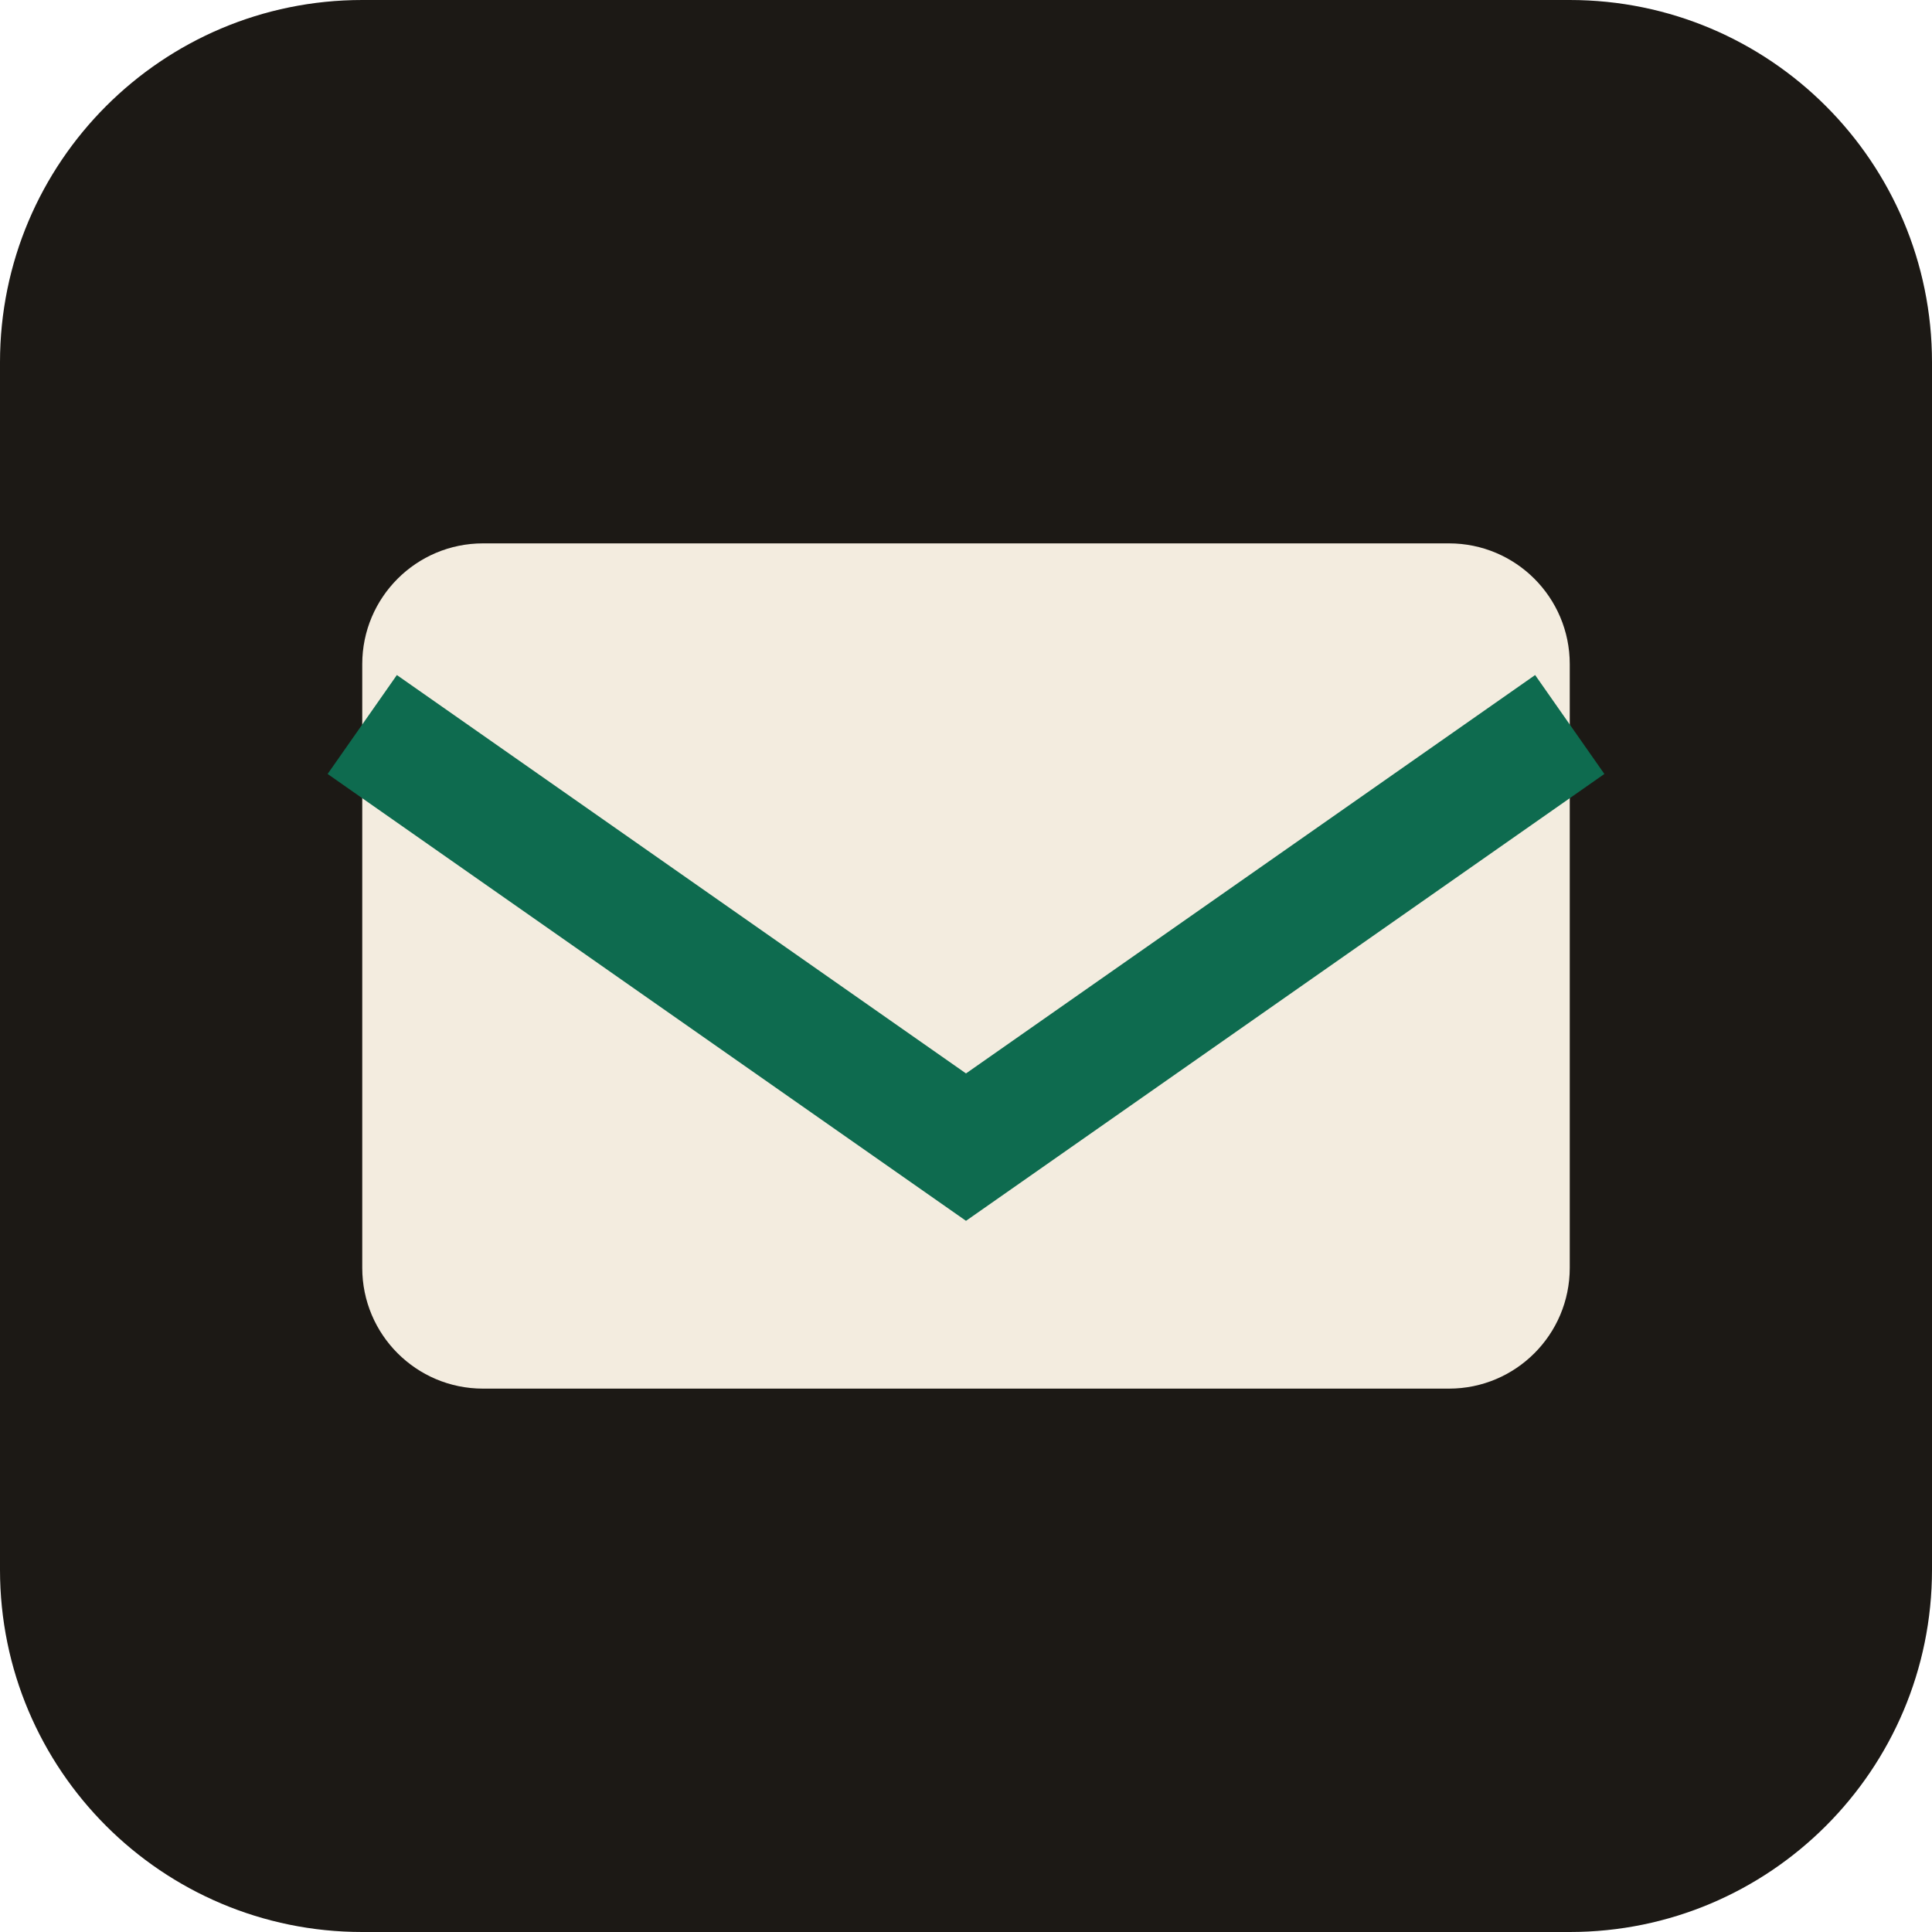
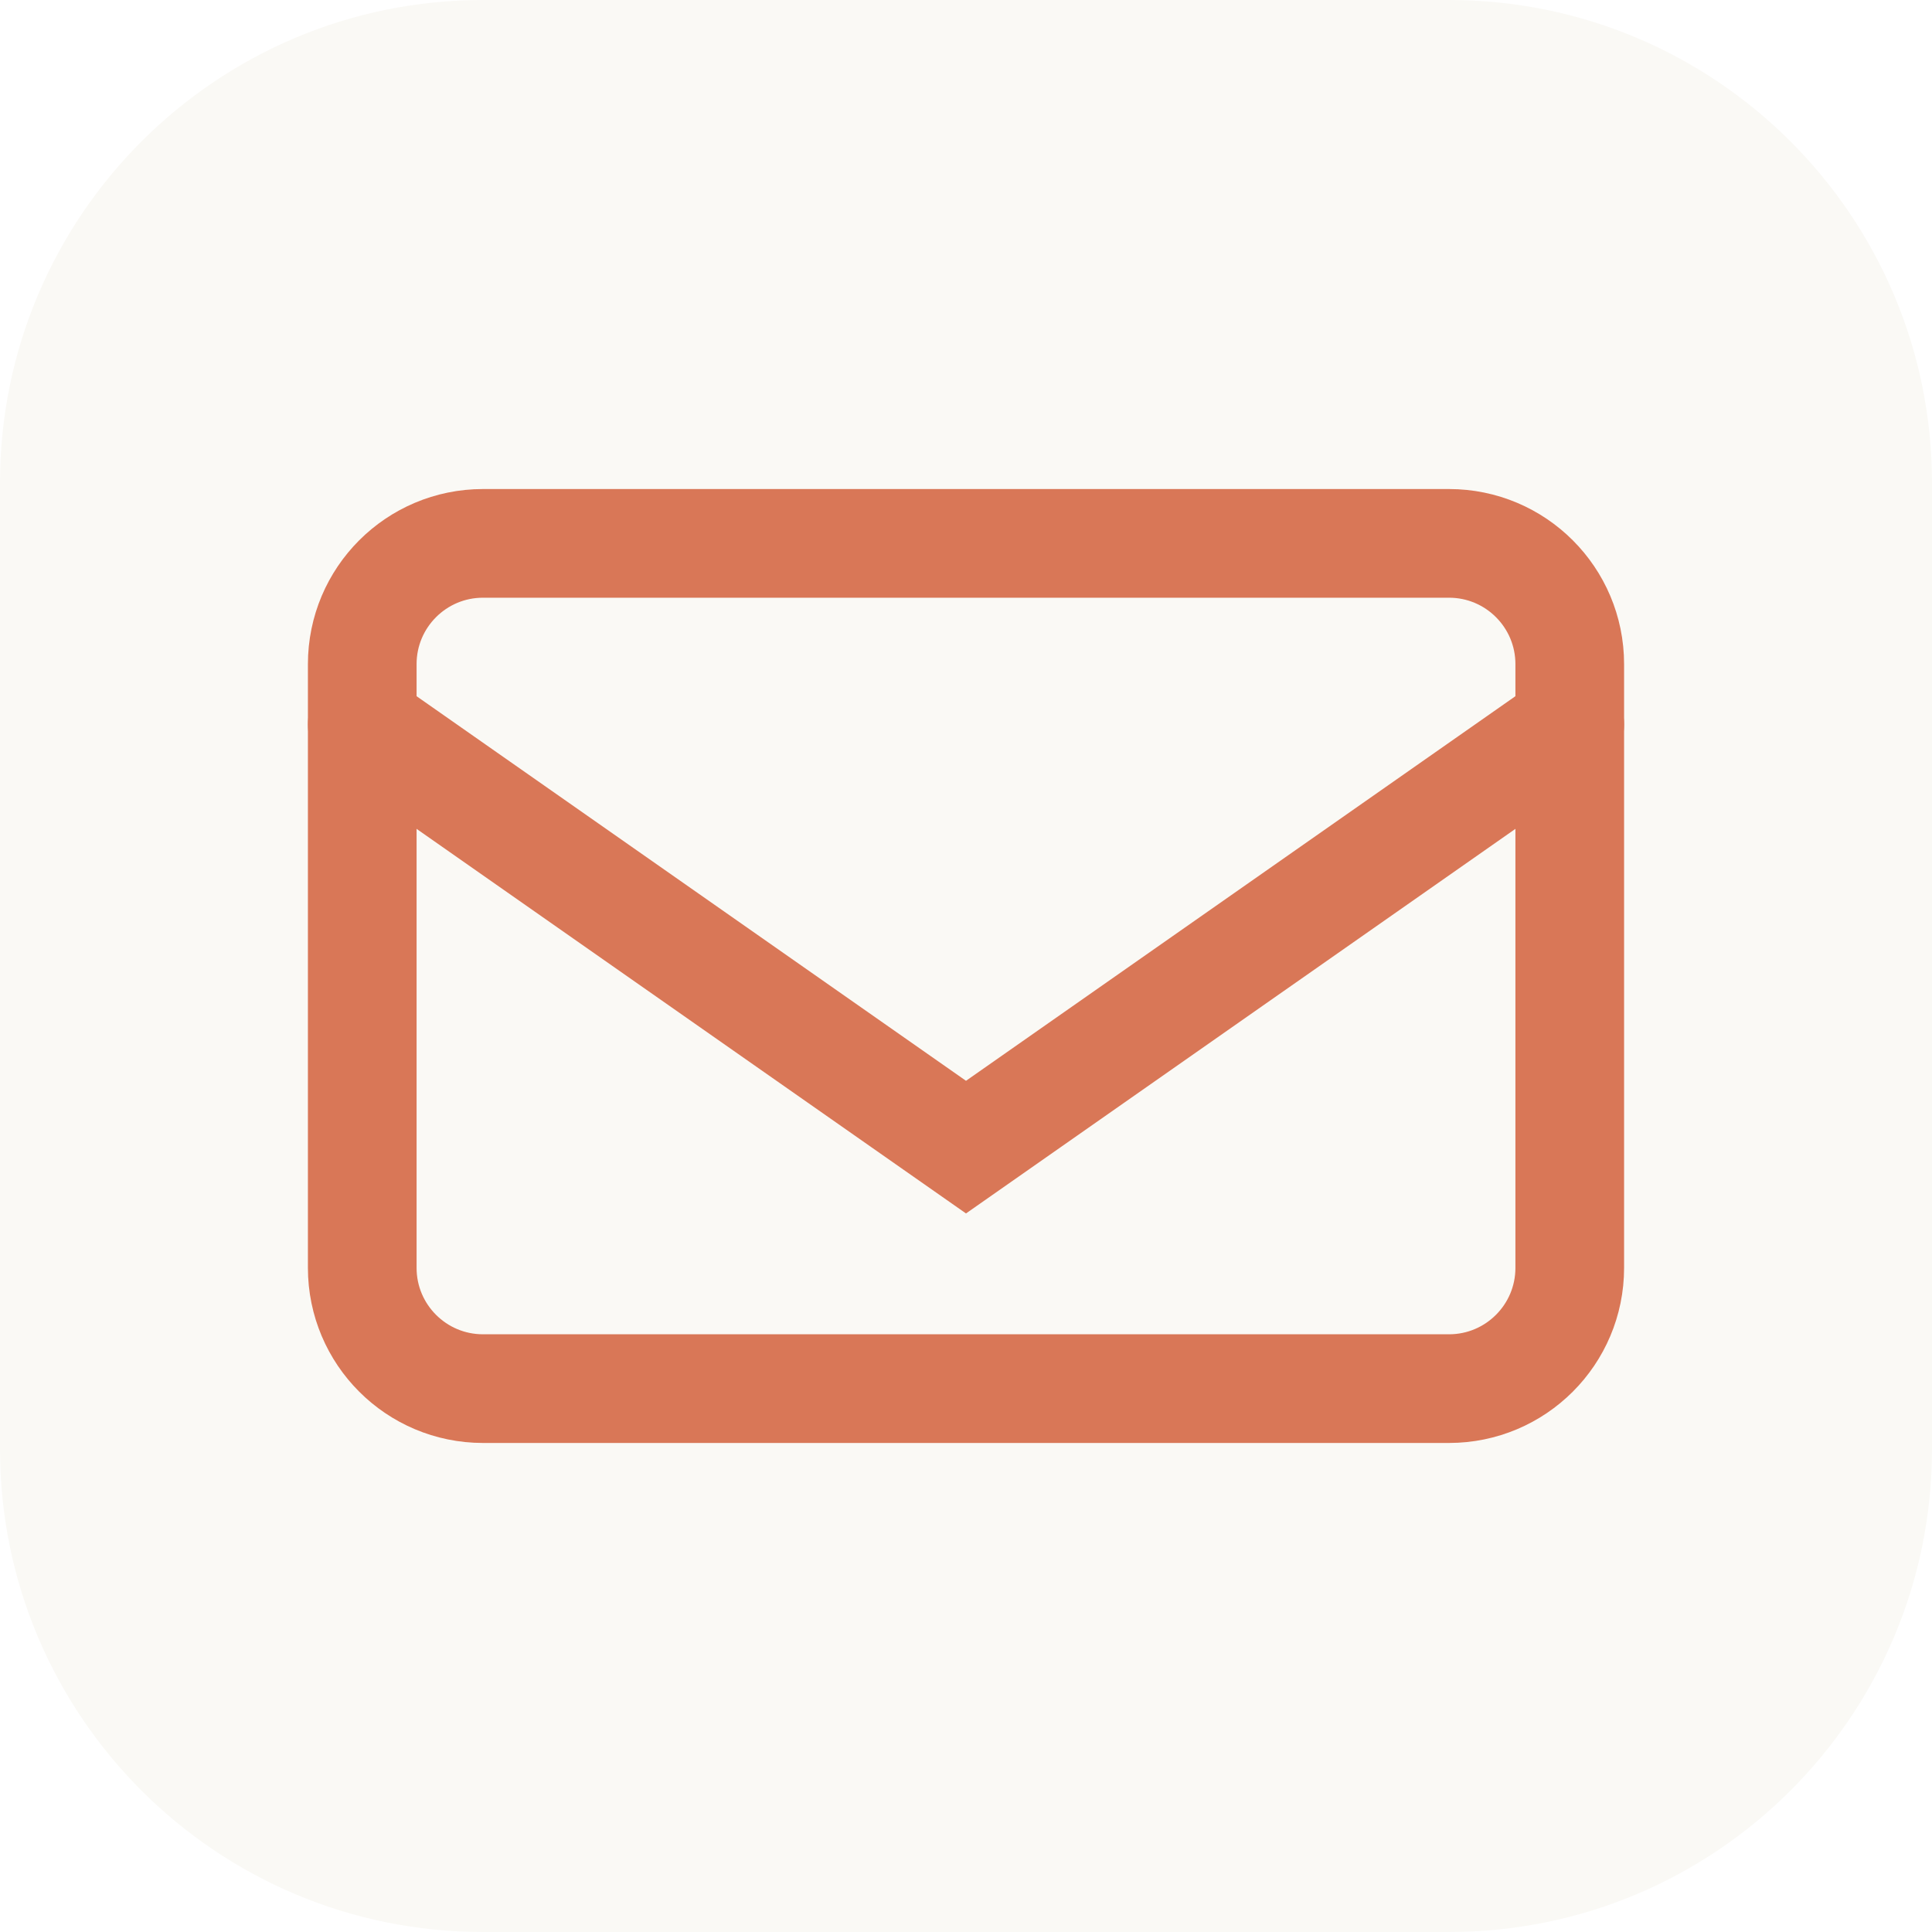
<svg xmlns="http://www.w3.org/2000/svg" viewBox="0 0 32 32">
-   <rect width="32" height="32" rx="6" fill="#1c1915" />
-   <rect x="6" y="9" width="20" height="14" rx="2" fill="#f3ecdf" />
-   <path d="M6 12l10 7 10-7" fill="none" stroke="#0e6b4f" stroke-width="2" />
+   <rect width="32" height="32" rx="8" fill="#FAF9F5" />
+   <rect x="6" y="9" width="20" height="14" rx="2" fill="none" stroke="#D97757" stroke-width="1.8" />
+   <path d="M6 12l10 7 10-7" fill="none" stroke="#D97757" stroke-width="1.8" stroke-linecap="round" />
</svg>
